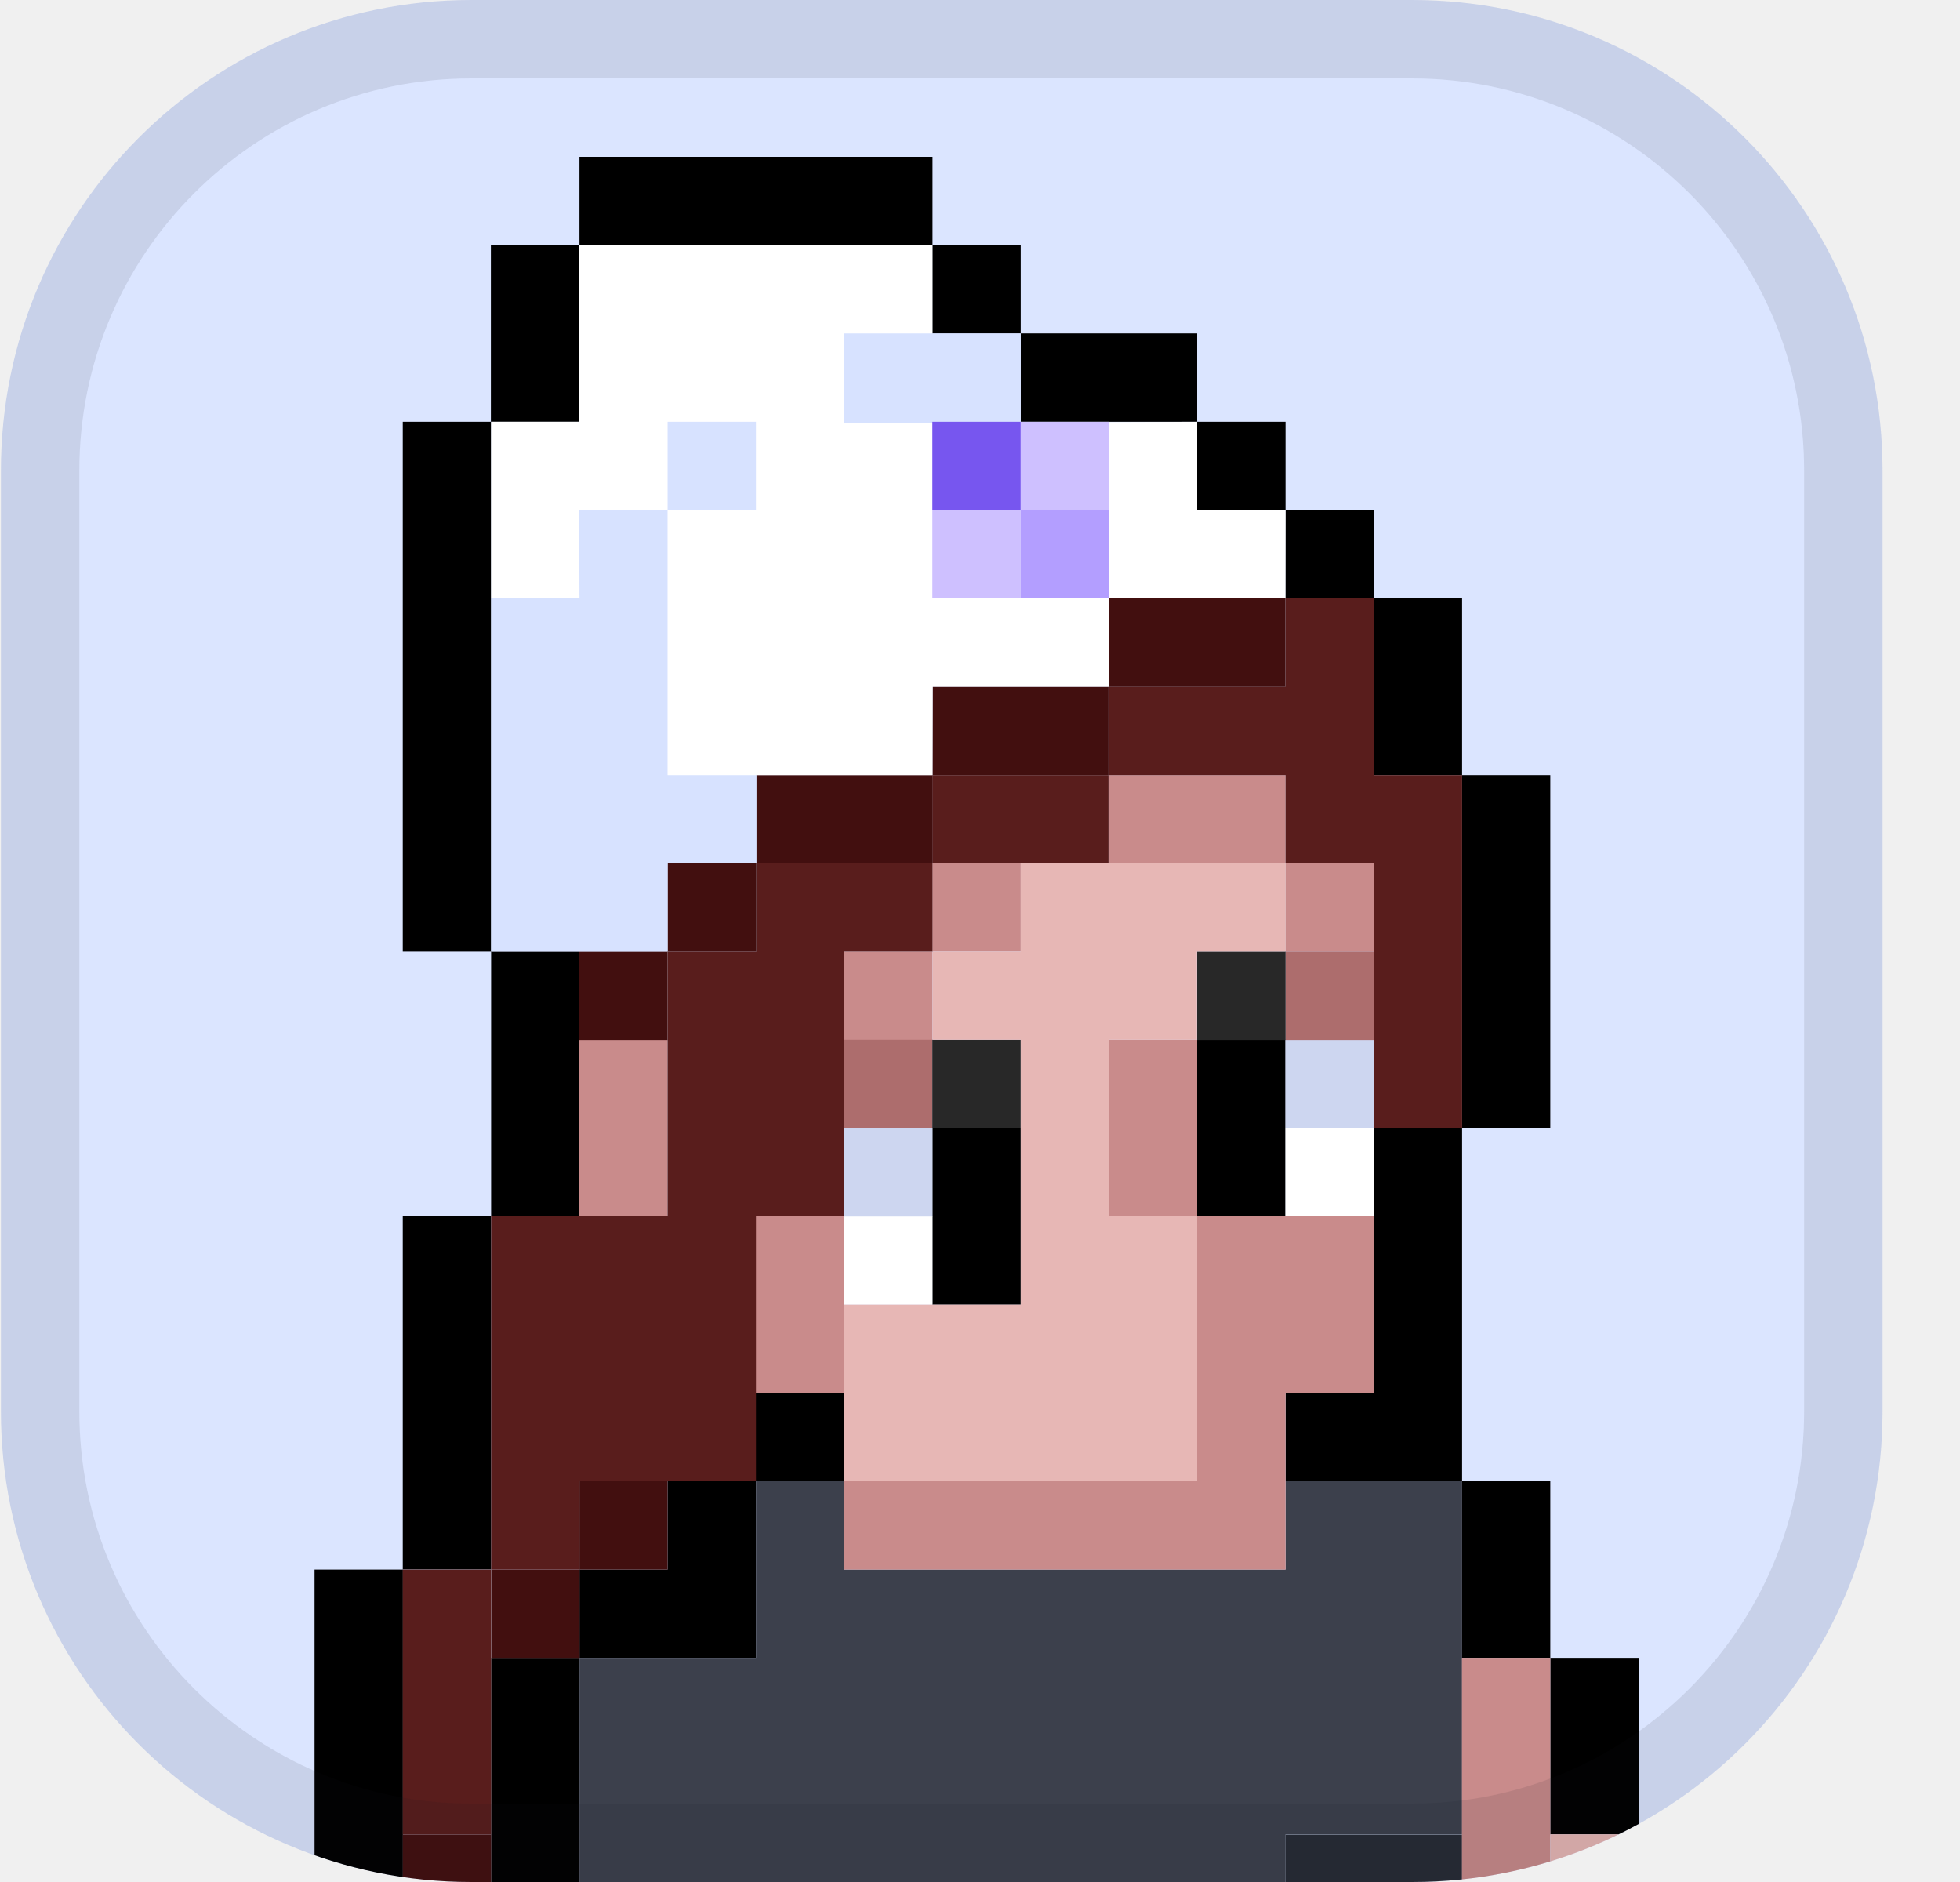
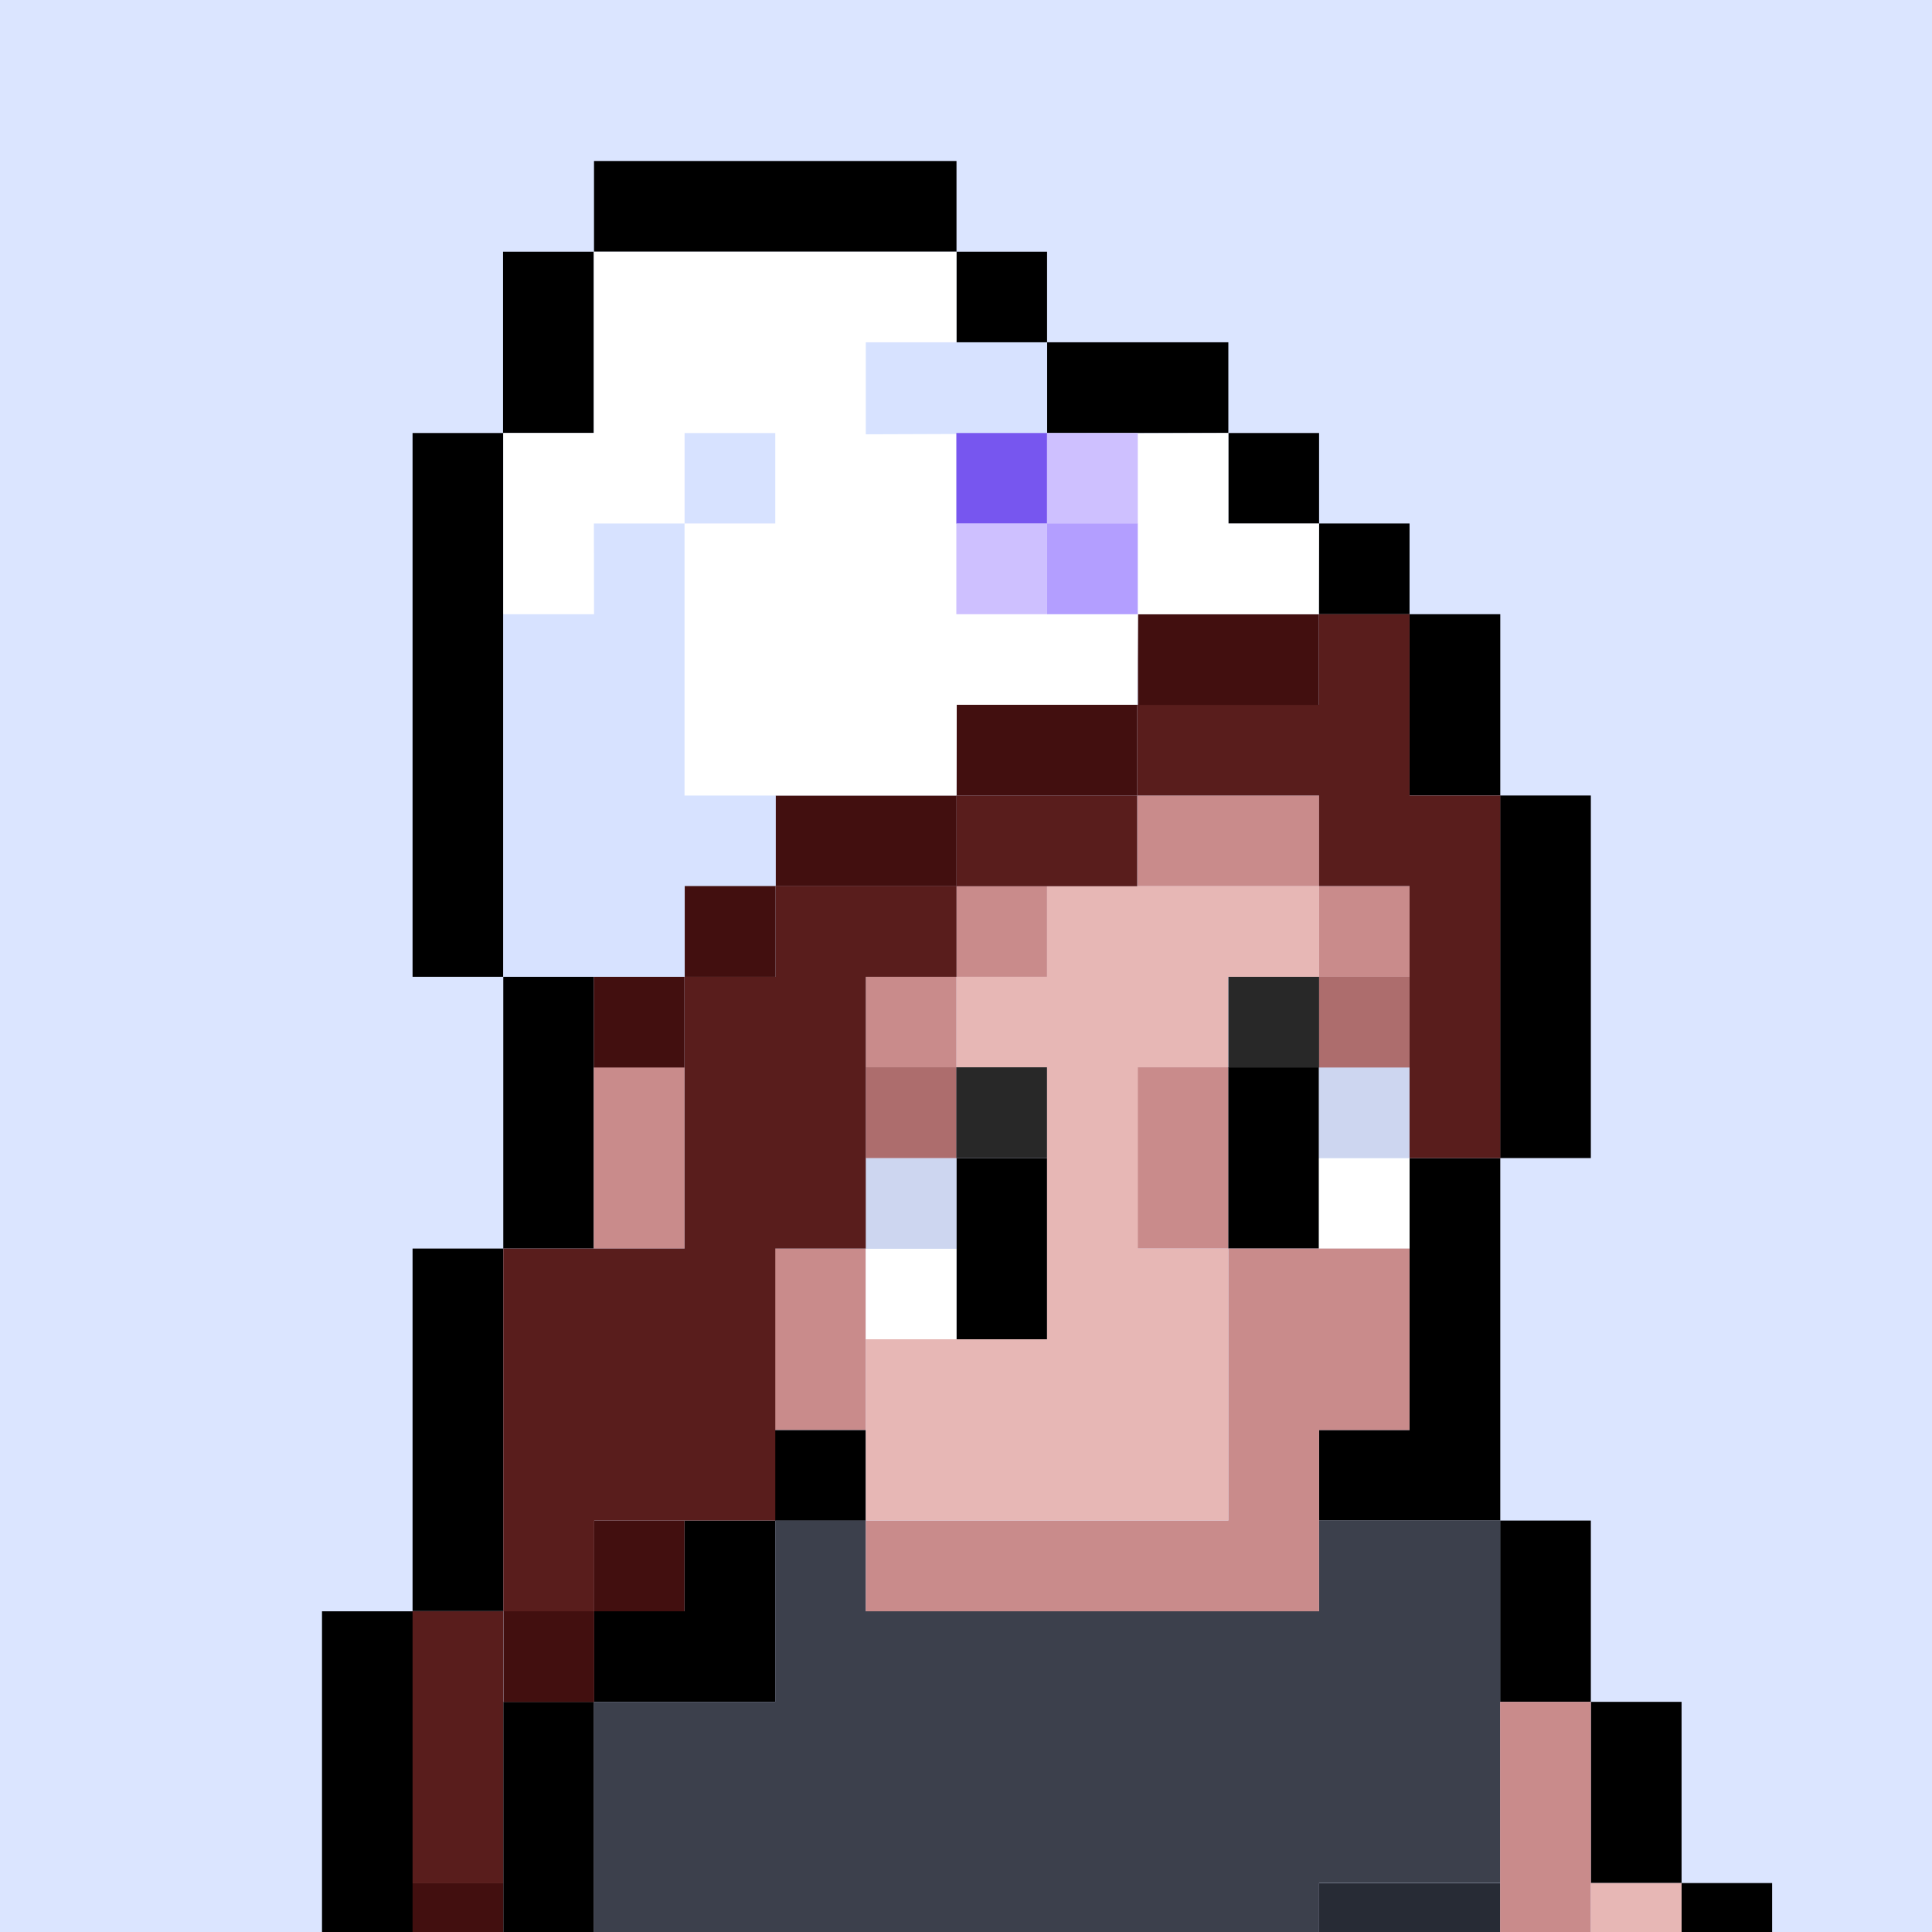
- <svg xmlns="http://www.w3.org/2000/svg" width="25" height="24" viewBox="0 0 25 24" fill="none">
-   <g clip-path="url(#clip0_1554_6396)">
-     <rect x="0.012" width="24" height="24" rx="6" fill="#DBE5FF" />
-     <path d="M6.264 5.379V12.134H7.388V15.51H6.264V12.134H5.137V5.379H6.264Z" fill="black" />
-     <path d="M6.261 3.127H7.388V5.379H6.261V3.127Z" fill="black" />
-     <path d="M7.391 2H11.894V3.127H7.391V2Z" fill="black" />
-     <path d="M11.892 3.127H13.019V4.254H11.892V3.127Z" fill="black" />
-     <path d="M13.019 4.252H15.27V5.379H13.019V4.252Z" fill="black" />
-     <path d="M15.27 5.379H16.397V6.506H15.27V5.379Z" fill="black" />
-     <path d="M16.395 6.503H17.522V7.63H16.395V6.503Z" fill="black" />
-     <path d="M17.522 7.63H18.649V9.882H17.522V7.63Z" fill="black" />
-     <path d="M18.647 9.882H19.774V14.386H18.647V9.882Z" fill="black" />
-     <path d="M18.647 18.889H19.774V21.141H18.647V18.889Z" fill="black" />
-     <path d="M19.774 21.141H20.901V23.392H19.774V21.141Z" fill="black" />
-     <path d="M20.898 23.392H22.026V29.023H20.898V23.392Z" fill="black" />
-     <path d="M6.264 21.141H7.391V24.519H6.264V21.141Z" fill="black" />
-     <path d="M8.515 20.016V18.889H9.642V20.016V21.141H8.515H7.391V20.016H8.515Z" fill="black" />
-     <path d="M9.64 17.764H10.767V18.891H9.64V17.764Z" fill="black" />
-     <path d="M18.649 18.889H17.522H16.397V17.764H17.522V14.386H18.649V17.764V18.889Z" fill="black" />
-     <path d="M5.137 15.51H6.264V20.014H5.137V15.51Z" fill="black" />
-     <path d="M4.012 20.016H5.139V24.519H4.012V20.016Z" fill="black" />
-     <path d="M7.391 21.141H9.642V18.889H10.767V20.016H16.397V18.889H18.649V23.392H16.397V24.519H10.916H10.767V25.644H9.642V24.519H7.391V21.141Z" fill="#3C404C" />
-     <path d="M10.767 27.896V24.519H14.139H16.397V23.395H18.649V24.519V25.646H16.397H14.139V27.896H13.019V29.023H9.647V27.896H10.767Z" fill="#272B35" />
-     <path d="M18.647 21.141H19.774V27.896H18.647V21.141Z" fill="#C98B8B" />
-     <path d="M19.774 23.392H20.901V29.023H19.774V23.392Z" fill="#E7B7B5" />
-     <path d="M9.64 15.51H10.767V17.762H9.64V15.51Z" fill="#C98B8B" />
-     <path d="M7.388 13.258H8.515V15.51H7.388V13.258Z" fill="#C98B8B" />
-     <path d="M14.143 13.258H15.27V15.51H14.143V13.258Z" fill="#C98B8B" />
-     <path d="M16.395 11.007H17.522V12.134H16.395V11.007Z" fill="#C98B8B" />
-     <path d="M11.892 11.007H13.019V12.134H11.892V11.007Z" fill="#C98B8B" />
-     <path d="M10.767 12.134H11.894V13.261H10.767V12.134Z" fill="#C98B8B" />
-     <path d="M14.141 9.882H16.397V11.009H14.141V9.882Z" fill="#C98B8B" />
-     <path d="M15.27 13.258H16.397V15.51H15.27V13.258Z" fill="black" />
-     <path d="M11.892 14.386H13.019V16.637H11.892V14.386Z" fill="black" />
-     <path d="M16.395 14.386H17.522V15.512H16.395V14.386Z" fill="white" />
-     <path d="M16.395 13.258H17.522V14.386H16.395V13.258Z" fill="#CDD6F0" />
-     <path d="M10.767 15.51H11.894V16.637H10.767V15.51Z" fill="white" />
-     <path d="M10.767 14.386H11.894V15.512H10.767V14.386Z" fill="#CDD6F0" />
-     <path d="M16.395 12.134H17.522V13.261H16.395V12.134Z" fill="#AD6D6D" />
-     <path d="M10.767 13.258H11.894V14.386H10.767V13.258Z" fill="#AD6D6D" />
-     <path d="M15.27 12.134H16.397V13.261H15.27V12.134Z" fill="#282828" />
-     <path d="M11.892 13.258H13.019V14.386H11.892V13.258Z" fill="#282828" />
-     <path d="M15.27 18.889V17.764V17.313V15.51H17.522V17.764H16.397V18.889V19.565V20.016H10.767V18.889H15.27Z" fill="#C98B8B" />
-     <path d="M13.019 16.637V15.519V15.51V13.258H11.894V12.134H13.019V11.007H16.397V12.134H15.268V13.258H14.146V15.51H15.27V18.889H13.019H10.767V16.637H13.019Z" fill="#E7B7B5" />
-     <path d="M17.522 7.63V9.882H18.649V14.386H17.522V11.007H16.397V9.882H14.139V8.755H16.395V7.63H17.522Z" fill="#591D1C" />
-     <path d="M11.892 9.882H14.139V11.009H11.892V9.882Z" fill="#591D1C" />
-     <path d="M7.388 12.134H8.515V13.261H7.388V12.134Z" fill="#420F0F" />
-     <path d="M14.148 7.63H16.395V8.757H14.148V7.63Z" fill="#420F0F" />
-     <path d="M11.894 9.882H14.139V8.755H11.896L11.894 9.882Z" fill="#420F0F" />
-     <path d="M9.647 9.882H11.894V11.009H9.647V9.882Z" fill="#420F0F" />
-     <path d="M10.767 4.252H13.019V5.395H10.767V4.252Z" fill="#D7E2FF" />
-     <path d="M7.391 7.63L7.388 6.503H8.515V7.63V9.882H9.647V11.007H8.515V12.134H6.264V7.63H7.391Z" fill="#D7E2FF" />
-     <path d="M8.515 5.379H9.642V6.506H8.515V5.379Z" fill="#D7E2FF" />
-     <path d="M16.397 6.503H15.27V5.379L10.767 5.395V4.252H11.894V3.127H7.388V5.379H6.264V7.63H7.391L7.388 6.503H8.515V5.379H9.642V6.503H8.515V9.882H11.894L11.896 8.755H14.139L14.148 7.63H16.395L16.397 6.503Z" fill="white" />
-     <path d="M11.892 5.379H13.019V6.506H11.892V5.379Z" fill="#7756EF" />
-     <path d="M11.892 6.503H13.019V7.63H11.892V6.503Z" fill="#CEC0FF" />
-     <path d="M13.019 5.379H14.146V6.506H13.019V5.379Z" fill="#CEC0FF" />
-     <path d="M13.019 6.503H14.146V7.63H13.019V6.503Z" fill="#B39EFF" />
-     <path d="M7.391 18.889H8.515V20.016H7.391V18.889Z" fill="#420F0F" />
-     <path d="M6.266 20.016H7.393V21.143H6.266V20.016Z" fill="#420F0F" />
-     <path d="M5.137 23.395H6.264V24.519H5.137V23.395Z" fill="#420F0F" />
-     <path d="M5.137 20.016H6.264V23.395H5.137V20.016Z" fill="#591D1C" />
-     <path d="M8.515 15.51V12.134H9.647V11.007H11.894V12.134H10.767V15.51H9.642V18.889H8.515H7.393V20.016H6.264V15.51H8.515Z" fill="#591D1C" />
-     <path d="M8.518 11.007H9.647V12.134H8.518V11.007Z" fill="#420F0F" />
+ <svg xmlns="http://www.w3.org/2000/svg" width="24" height="24" viewBox="0 0 24 24" fill="none">
+   <g clip-path="url(#clip0_1541_68535)">
+     <rect width="24" height="24" fill="#DBE5FF" />
+     <path d="M6.252 5.379V12.134H7.376V15.51H6.252V12.134H5.125V5.379H6.252Z" fill="black" />
+     <path d="M6.249 3.127H7.376V5.379H6.249V3.127Z" fill="black" />
+     <path d="M7.379 2H11.882V3.127H7.379V2Z" fill="black" />
+     <path d="M11.88 3.127H13.007V4.254H11.88V3.127Z" fill="black" />
+     <path d="M13.007 4.252H15.259V5.379H13.007V4.252Z" fill="black" />
+     <path d="M15.259 5.379H16.386V6.506H15.259V5.379Z" fill="black" />
+     <path d="M16.383 6.503H17.51V7.63H16.383V6.503Z" fill="black" />
+     <path d="M17.51 7.63H18.637V9.882H17.51V7.63Z" fill="black" />
+     <path d="M18.635 9.882H19.762V14.386H18.635V9.882Z" fill="black" />
+     <path d="M18.635 18.889H19.762V21.141H18.635V18.889Z" fill="black" />
+     <path d="M19.762 21.141H20.889V23.392H19.762V21.141Z" fill="black" />
+     <path d="M20.887 23.392H22.014V29.023H20.887V23.392Z" fill="black" />
+     <path d="M6.252 21.141H7.379V24.519H6.252V21.141Z" fill="black" />
+     <path d="M8.503 20.016V18.889H9.63V20.016V21.141H8.503H7.379V20.016H8.503Z" fill="black" />
+     <path d="M9.628 17.764H10.755V18.891H9.628V17.764Z" fill="black" />
+     <path d="M18.637 18.889H17.51H16.386V17.764H17.51V14.386H18.637V17.764V18.889Z" fill="black" />
+     <path d="M5.125 15.51H6.252V20.014H5.125V15.51Z" fill="black" />
+     <path d="M4 20.016H5.127V24.519H4V20.016Z" fill="black" />
+     <path d="M7.379 21.141H9.63V18.889H10.755V20.016H16.386V18.889H18.637V23.392H16.386V24.519H10.905H10.755V25.644H9.63V24.519H7.379V21.141Z" fill="#3C404C" />
+     <path d="M10.755 27.896V24.519H14.127H16.386V23.395H18.637V24.519V25.646H16.386H14.127V27.896H13.007V29.023H9.635V27.896H10.755Z" fill="#272B35" />
+     <path d="M18.635 21.141H19.762V27.896H18.635V21.141Z" fill="#C98B8B" />
+     <path d="M19.762 23.392H20.889V29.023H19.762V23.392Z" fill="#E7B7B5" />
+     <path d="M9.628 15.51H10.755V17.762H9.628V15.51Z" fill="#C98B8B" />
+     <path d="M7.376 13.258H8.503V15.51H7.376V13.258Z" fill="#C98B8B" />
+     <path d="M14.132 13.258H15.259V15.51H14.132V13.258Z" fill="#C98B8B" />
+     <path d="M16.383 11.007H17.51V12.134H16.383V11.007Z" fill="#C98B8B" />
+     <path d="M11.88 11.007H13.007V12.134H11.88V11.007Z" fill="#C98B8B" />
+     <path d="M10.755 12.134H11.882V13.261H10.755V12.134Z" fill="#C98B8B" />
+     <path d="M14.129 9.882H16.386V11.009H14.129V9.882Z" fill="#C98B8B" />
+     <path d="M15.259 13.258H16.386V15.51H15.259V13.258Z" fill="black" />
+     <path d="M11.88 14.386H13.007V16.637H11.88V14.386Z" fill="black" />
+     <path d="M16.383 14.386H17.51V15.512H16.383V14.386Z" fill="white" />
+     <path d="M16.383 13.258H17.51V14.386H16.383V13.258Z" fill="#CDD6F0" />
+     <path d="M10.755 15.51H11.882V16.637H10.755V15.51Z" fill="white" />
+     <path d="M10.755 14.386H11.882V15.512H10.755V14.386Z" fill="#CDD6F0" />
+     <path d="M16.383 12.134H17.51V13.261H16.383V12.134Z" fill="#AD6D6D" />
+     <path d="M10.755 13.258H11.882V14.386H10.755V13.258Z" fill="#AD6D6D" />
+     <path d="M15.259 12.134H16.386V13.261H15.259V12.134Z" fill="#282828" />
+     <path d="M11.88 13.258H13.007V14.386H11.88V13.258Z" fill="#282828" />
+     <path d="M15.259 18.889V17.764V17.313V15.51H17.51V17.764H16.386V18.889V19.565V20.016H10.755V18.889H15.259Z" fill="#C98B8B" />
+     <path d="M13.007 16.637V15.519V15.51V13.258H11.882V12.134H13.007V11.007H16.386V12.134H15.256V13.258H14.134V15.51H15.259V18.889H13.007H10.755V16.637H13.007Z" fill="#E7B7B5" />
+     <path d="M17.51 7.63V9.882H18.637V14.386H17.51V11.007H16.386V9.882H14.127V8.755H16.383V7.63H17.51Z" fill="#591D1C" />
+     <path d="M11.88 9.882H14.127V11.009H11.88V9.882Z" fill="#591D1C" />
+     <path d="M7.376 12.134H8.503V13.261H7.376V12.134Z" fill="#420F0F" />
+     <path d="M14.136 7.63H16.383V8.757H14.136V7.63Z" fill="#420F0F" />
+     <path d="M11.882 9.882H14.127V8.755H11.884L11.882 9.882Z" fill="#420F0F" />
+     <path d="M9.635 9.882H11.882V11.009H9.635V9.882Z" fill="#420F0F" />
+     <path d="M10.755 4.252H13.007V5.395H10.755V4.252Z" fill="#D7E2FF" />
+     <path d="M7.379 7.63L7.377 6.503H8.504V7.63V9.882H9.635V11.007H8.504V12.134H6.252V7.63H7.379Z" fill="#D7E2FF" />
+     <path d="M8.504 5.379H9.631V6.506H8.504V5.379Z" fill="#D7E2FF" />
+     <path d="M16.386 6.503H15.259V5.379L10.755 5.395V4.252H11.882V3.127H7.377V5.379H6.252V7.63H7.379L7.377 6.503H8.504V5.379H9.631V6.503H8.504V9.882H11.882L11.885 8.755H14.127L14.136 7.63H16.383L16.386 6.503Z" fill="white" />
+     <path d="M11.88 5.379H13.007V6.506H11.88V5.379Z" fill="#7756EF" />
+     <path d="M11.88 6.503H13.007V7.63H11.88V6.503Z" fill="#CEC0FF" />
+     <path d="M13.007 5.379H14.134V6.506H13.007V5.379Z" fill="#CEC0FF" />
+     <path d="M13.007 6.503H14.134V7.63H13.007V6.503Z" fill="#B39EFF" />
+     <path d="M7.379 18.889H8.503V20.016H7.379V18.889Z" fill="#420F0F" />
+     <path d="M6.254 20.016H7.381V21.143H6.254V20.016Z" fill="#420F0F" />
+     <path d="M5.125 23.395H6.252V24.519H5.125V23.395Z" fill="#420F0F" />
+     <path d="M5.125 20.016H6.252V23.395H5.125V20.016Z" fill="#591D1C" />
+     <path d="M8.504 15.51V12.134H9.635V11.007H11.882V12.134H10.755V15.51H9.631V18.889H8.504H7.381V20.016H6.252V15.51H8.504Z" fill="#591D1C" />
+     <path d="M8.506 11.007H9.635V12.134H8.506V11.007Z" fill="#420F0F" />
  </g>
-   <rect x="0.512" y="0.5" width="23" height="23" rx="5.5" stroke="#1B1B23" stroke-opacity="0.1" />
  <defs>
-     <clipPath id="clip0_1554_6396">
-       <rect x="0.012" width="24" height="24" rx="6" fill="white" />
+     <clipPath id="clip0_1541_68535">
+       <rect width="24" height="24" fill="white" />
    </clipPath>
  </defs>
</svg>
